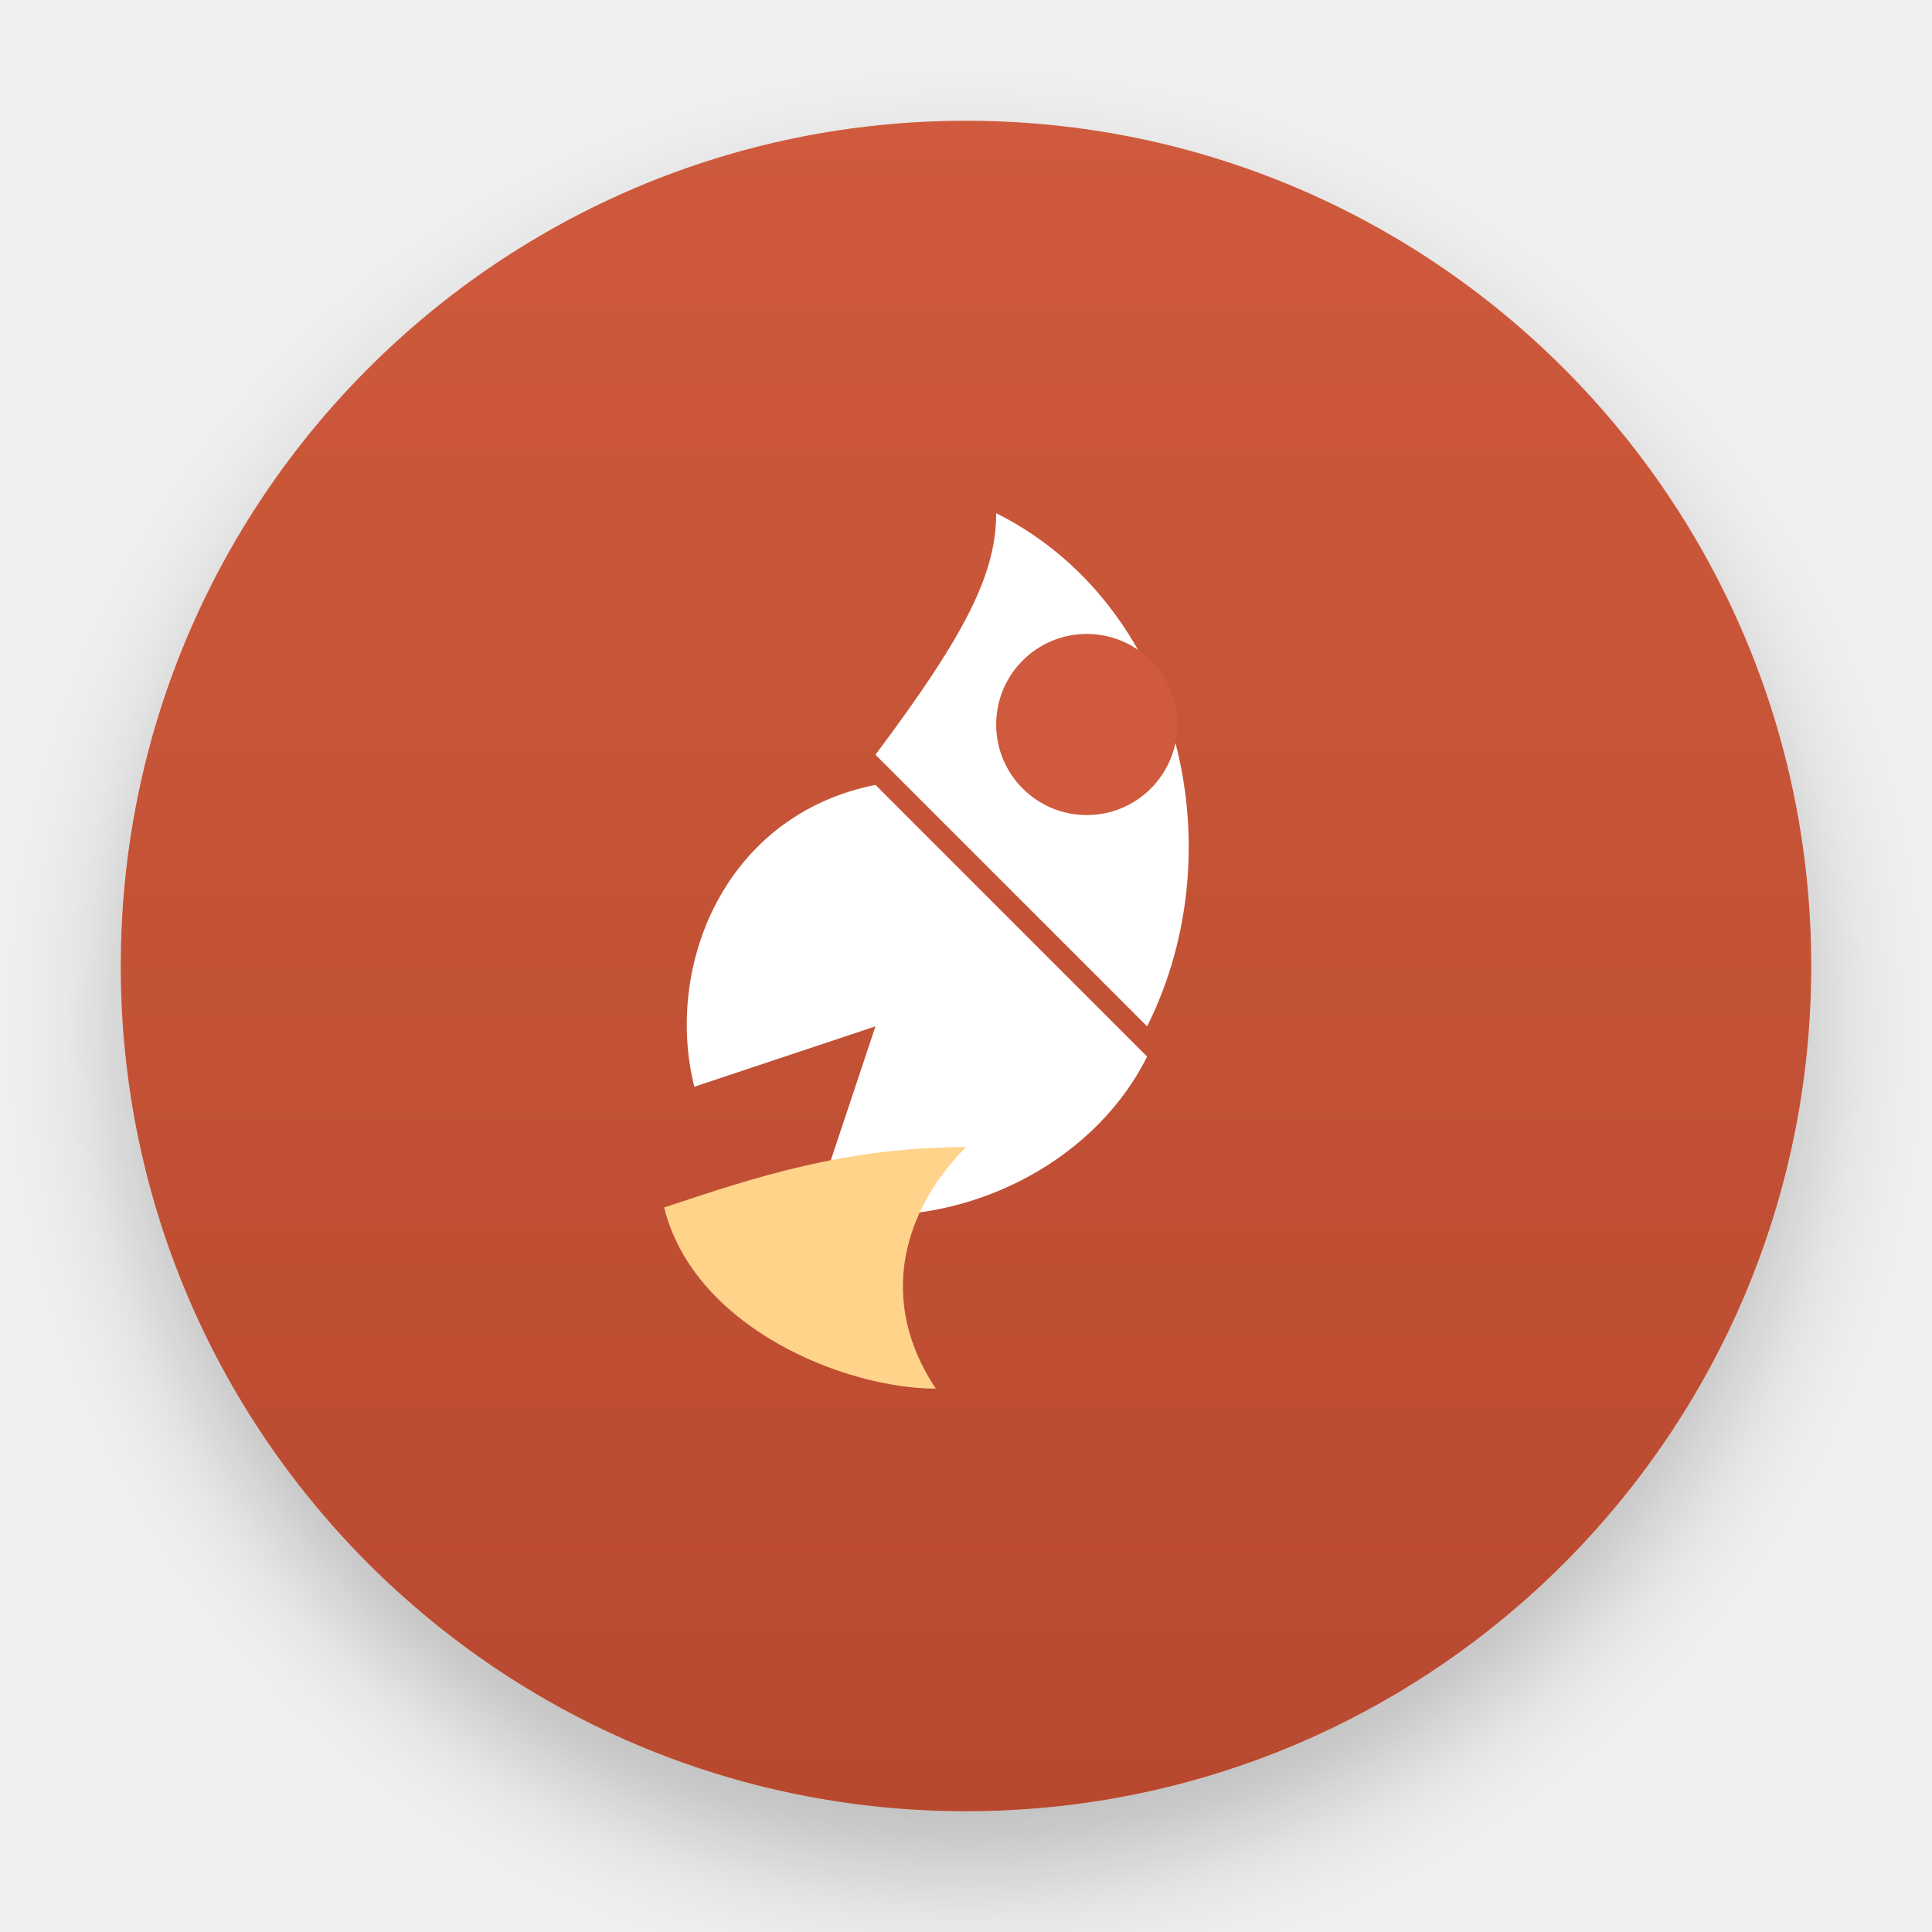
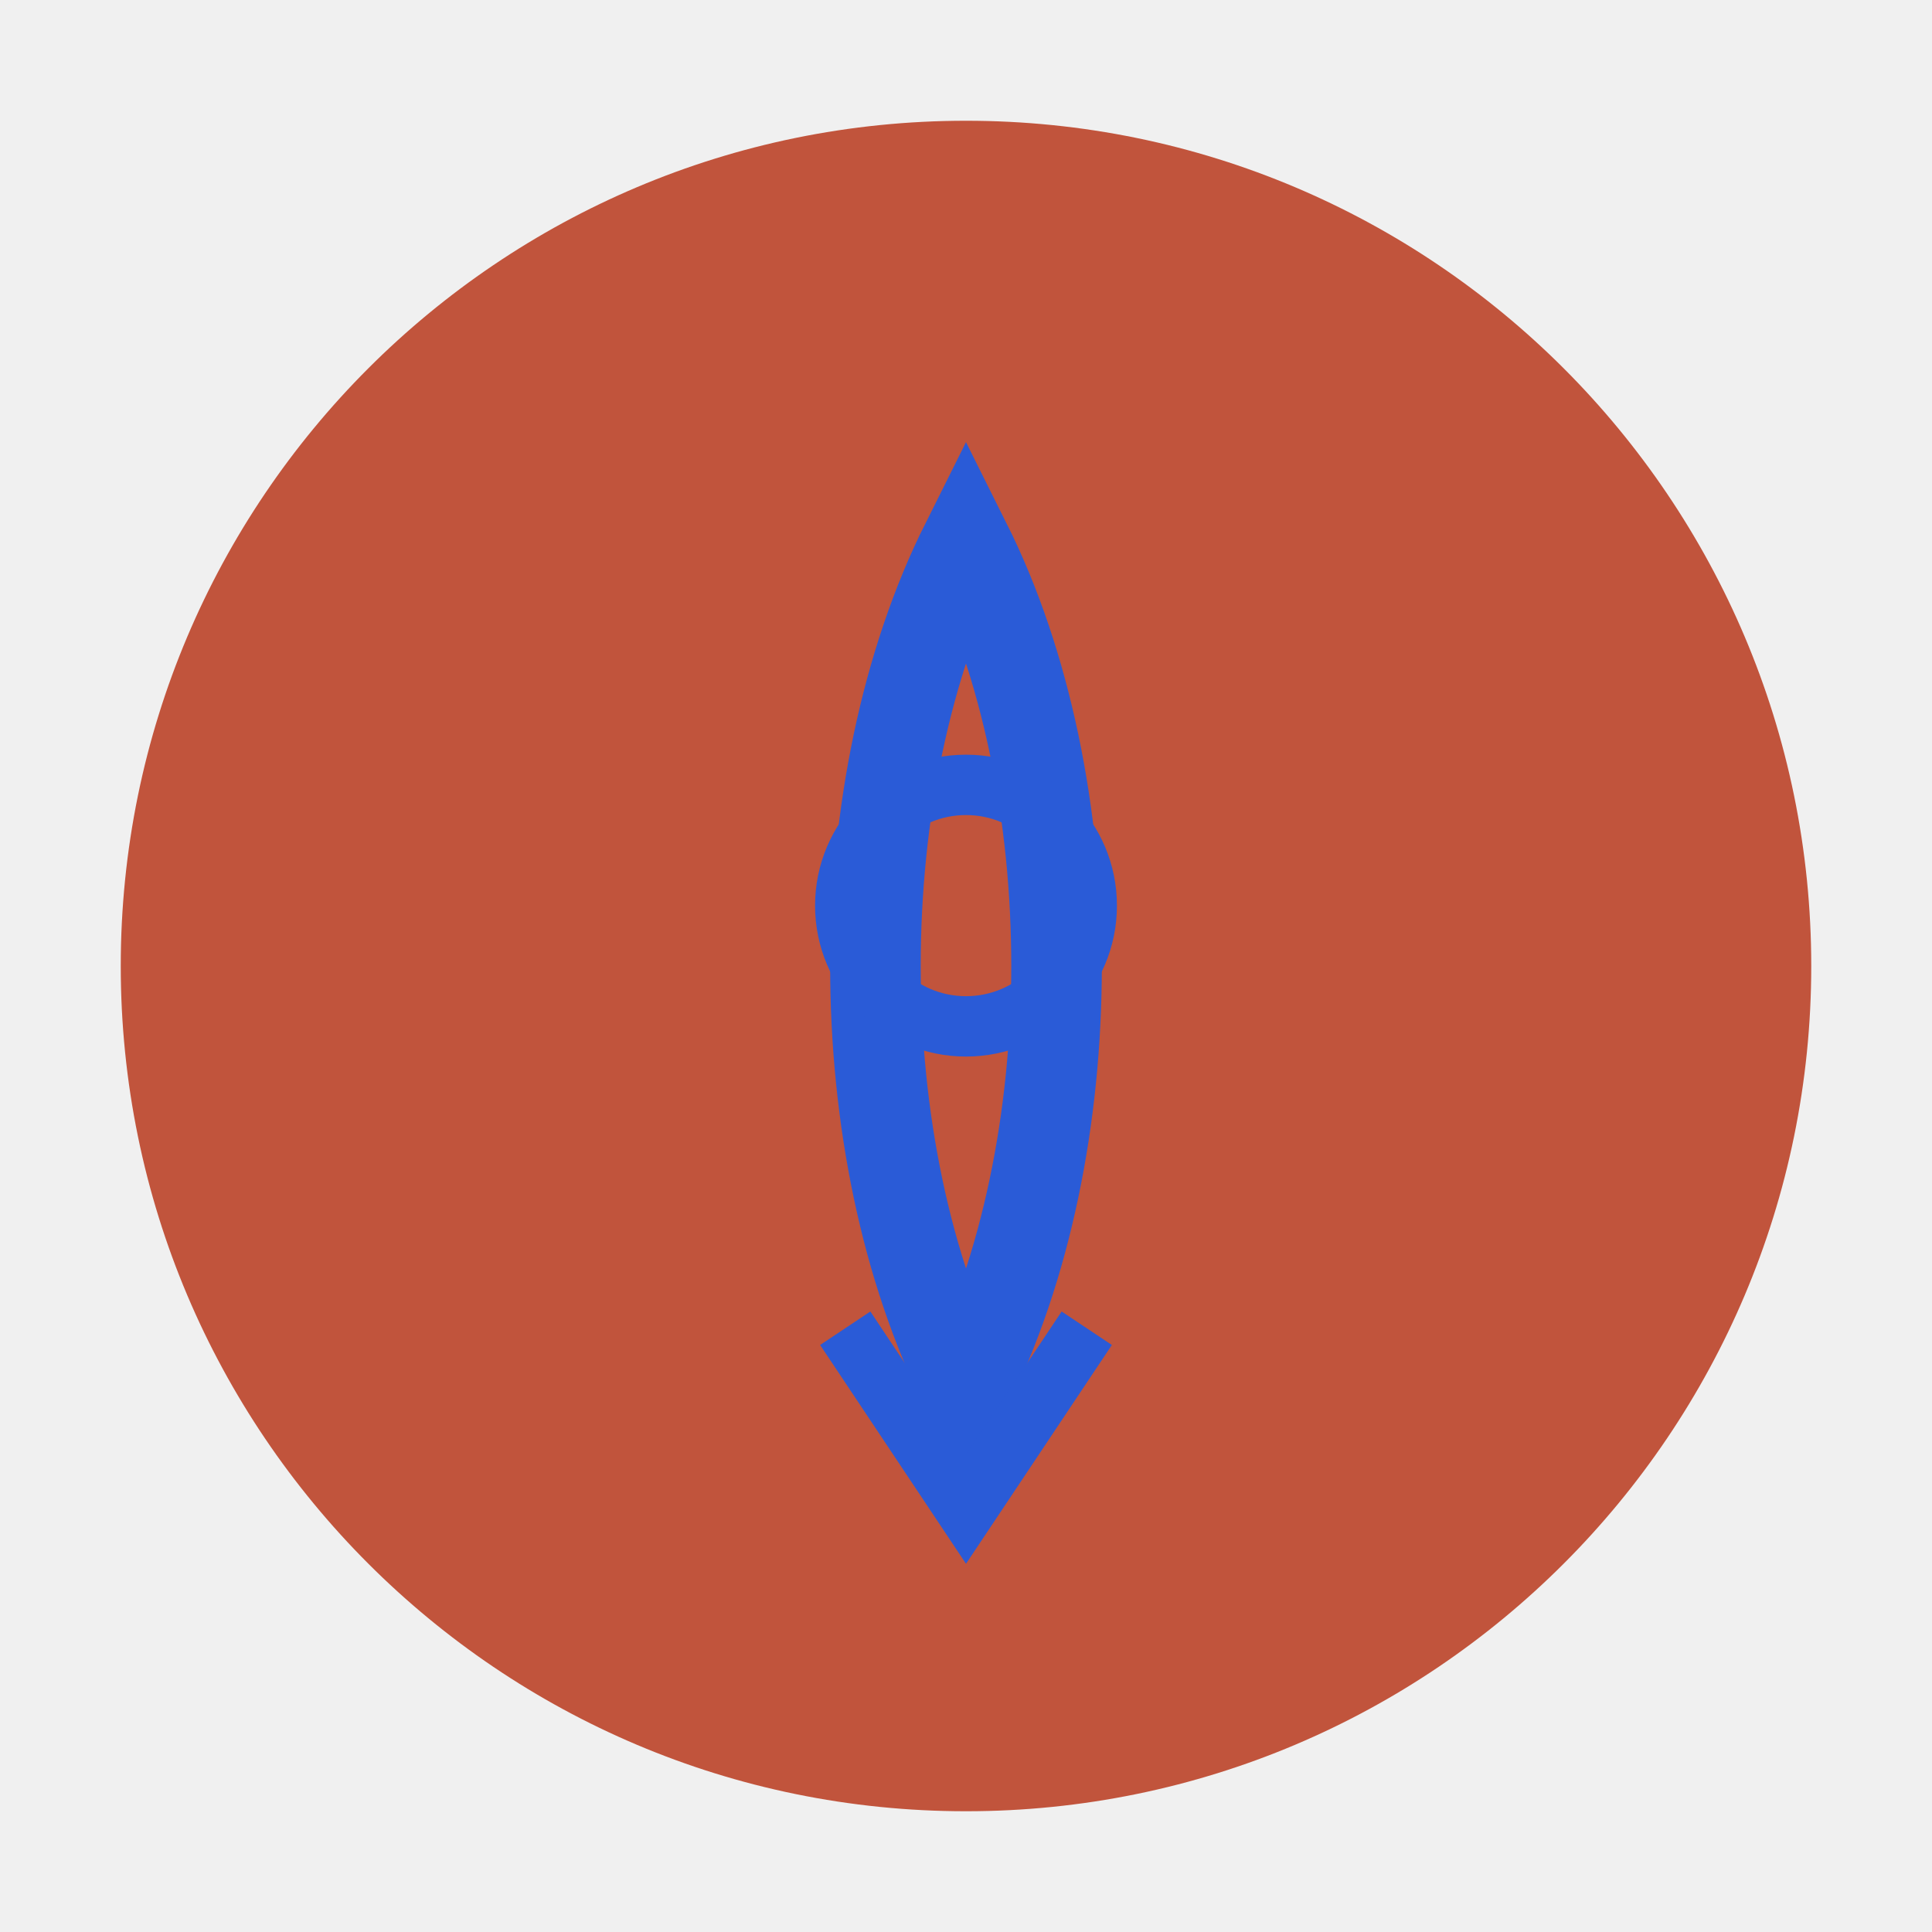
<svg xmlns="http://www.w3.org/2000/svg" viewBox="0 0 64 64">
-   <defs>
-     <linearGradient id="bgB" x1="0" y1="0" x2="0" y2="1">
-       <stop offset="0" stop-color="#cf5a3c" />
-       <stop offset="1" stop-color="#b84a2f" />
-     </linearGradient>
-     <filter id="s" x="-20%" y="-20%" width="140%" height="140%">
-       <feDropShadow dx="0" dy="2" stdDeviation="2" flood-opacity=".22" />
-     </filter>
-   </defs>
-   <g filter="url(#s)">
-     <circle cx="32" cy="32" r="28" fill="url(#bgB)" />
-     <path d="M33 17c6 3 8 11 5 17l-9-9c3-4 4-6 4-8z" fill="#fff" />
-     <path d="M29 26l9 9c-2 4-7 6-11 5l2-6-6 2c-1-4 1-9 6-10z" fill="#fff" />
-     <circle cx="36" cy="24" r="3" fill="#cf5a3c" />
-     <path d="M22 40c1 4 6 6 9 6-2-3-1-6 1-8-4 0-7 1-10 2z" fill="#ffd38a" />
-   </g>
+   <circle cx="32" cy="32" r="28" fill="#C1543C" />
+   <path d="M32 18 C28 26, 28 38, 32 46 C36 38, 36 26, 32 18Z" fill="none" stroke="#2A5BD7" stroke-width="3" />
+   <circle cx="32" cy="30" r="4" fill="none" stroke="#2A5BD7" stroke-width="2" />
+   <path d="M28 44 L32 50 L36 44" fill="none" stroke="#2A5BD7" stroke-width="2" />
</svg>
